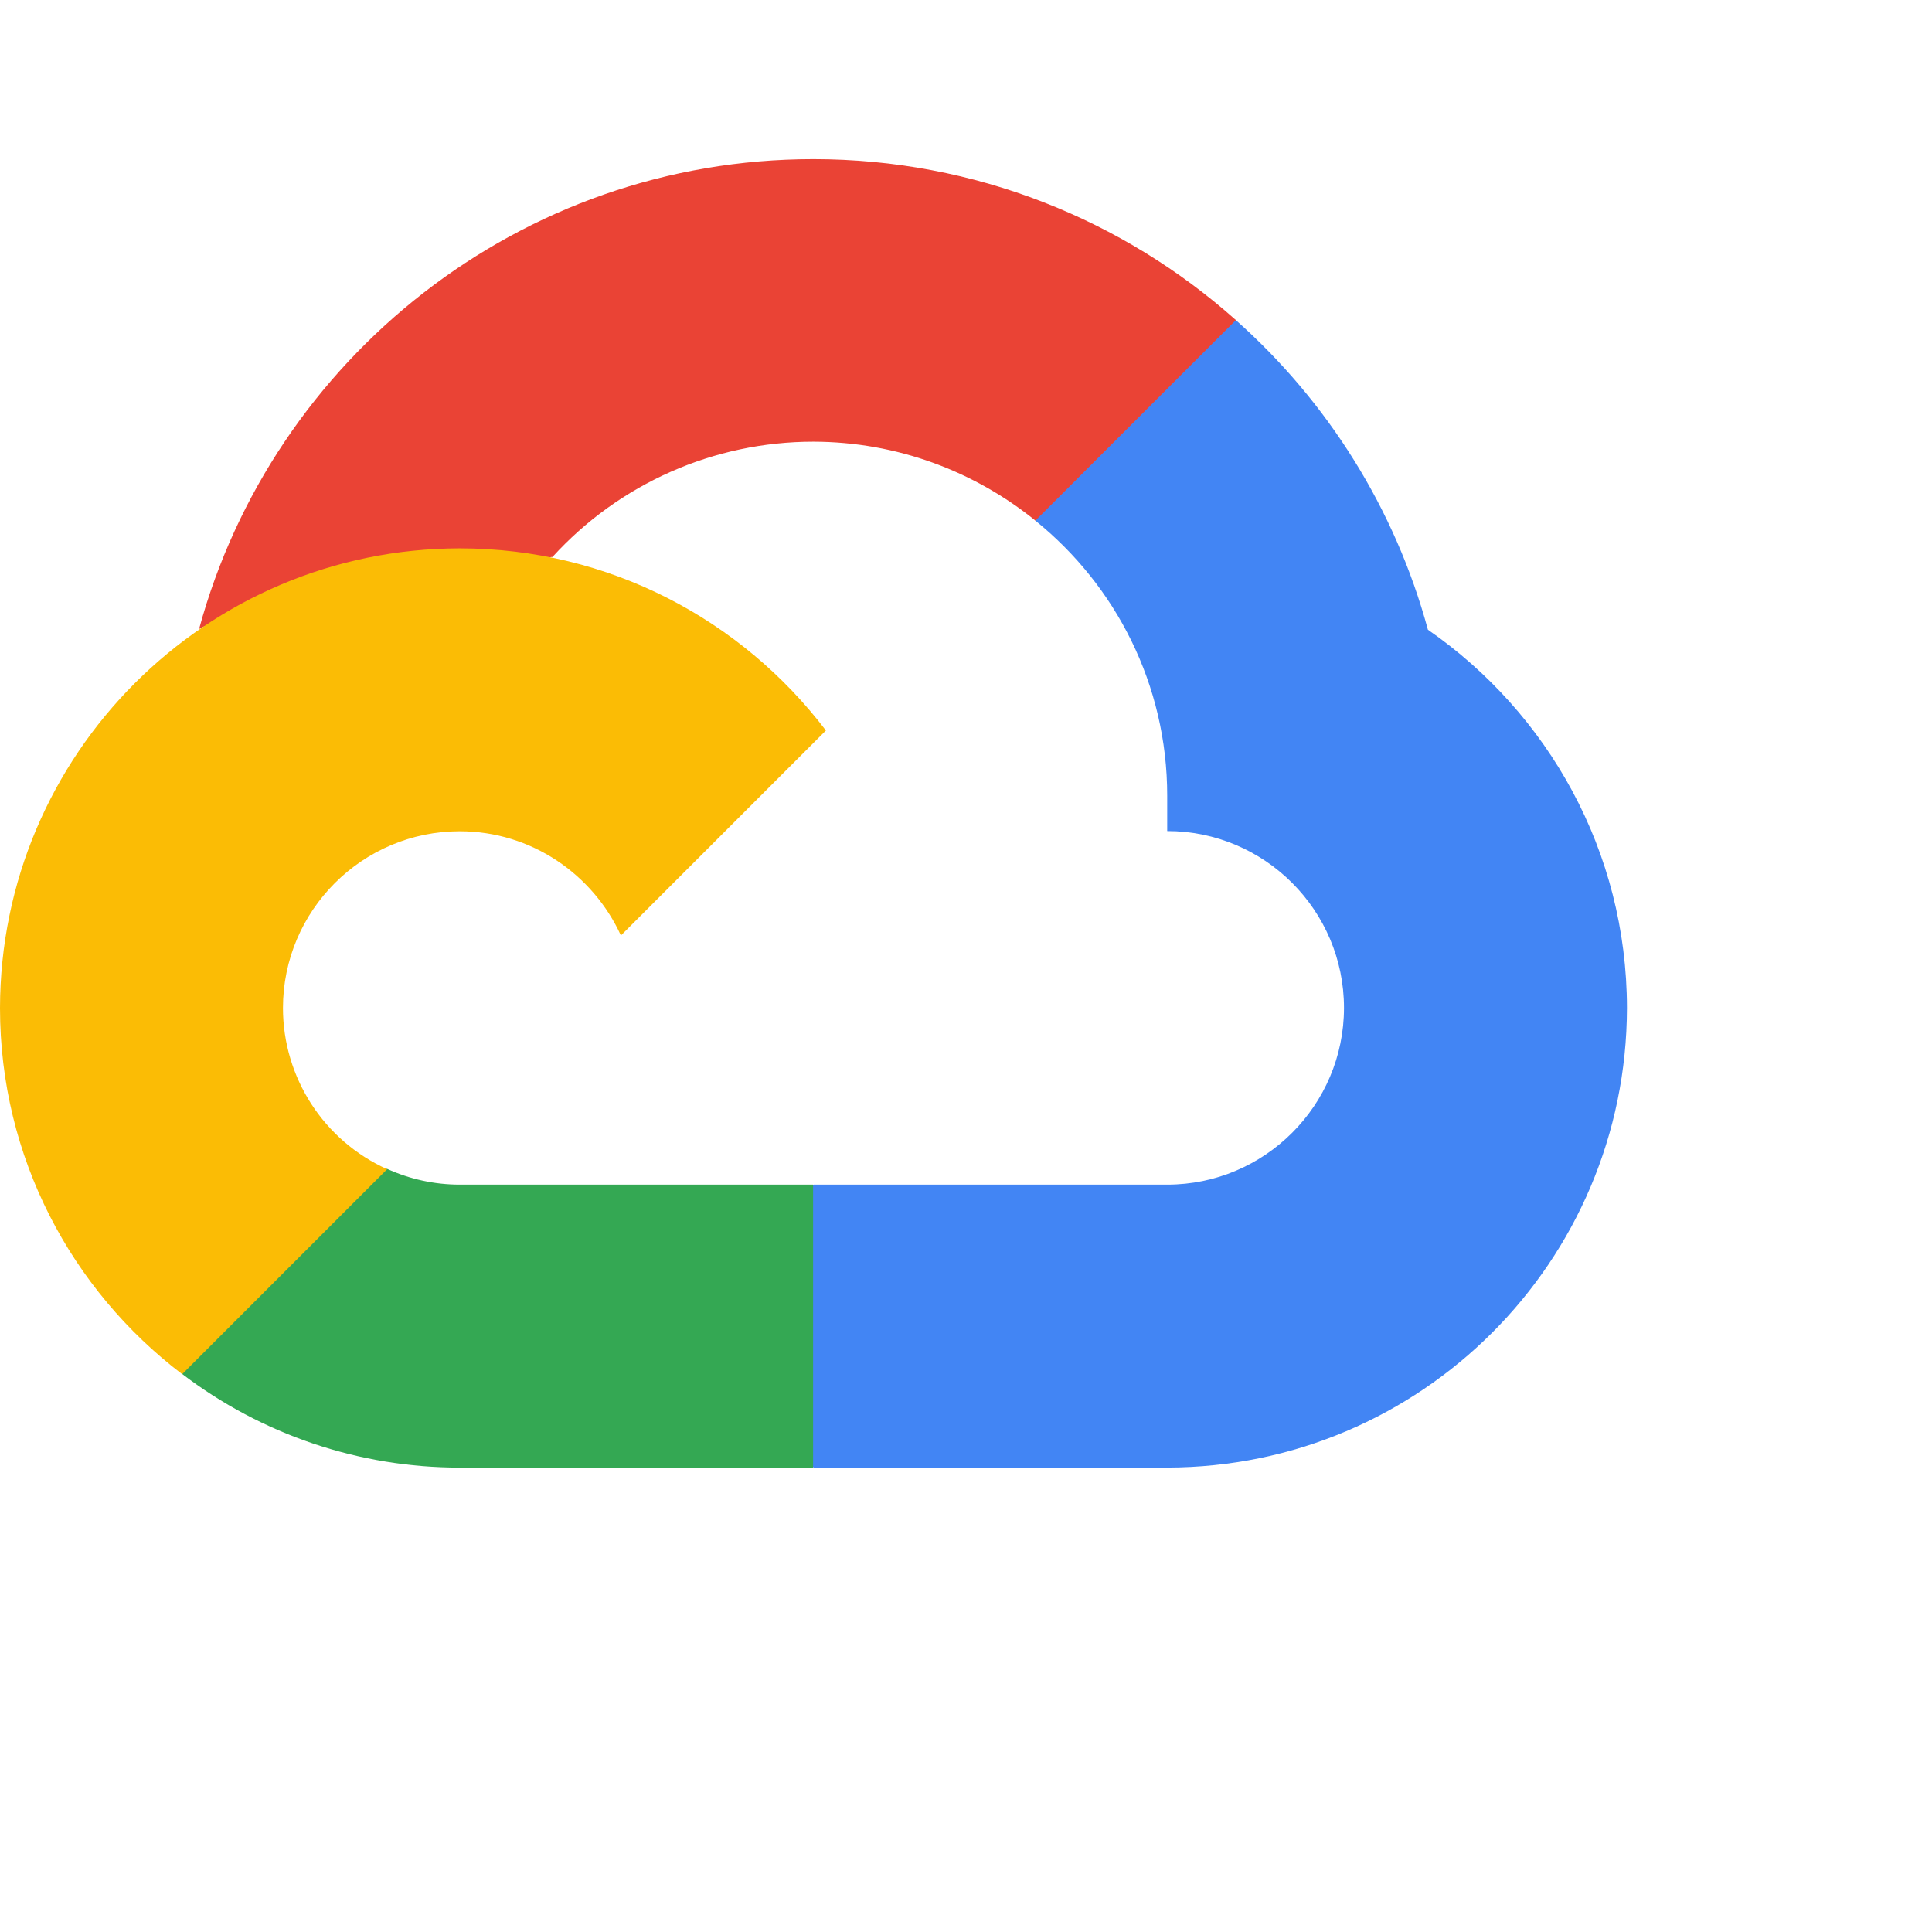
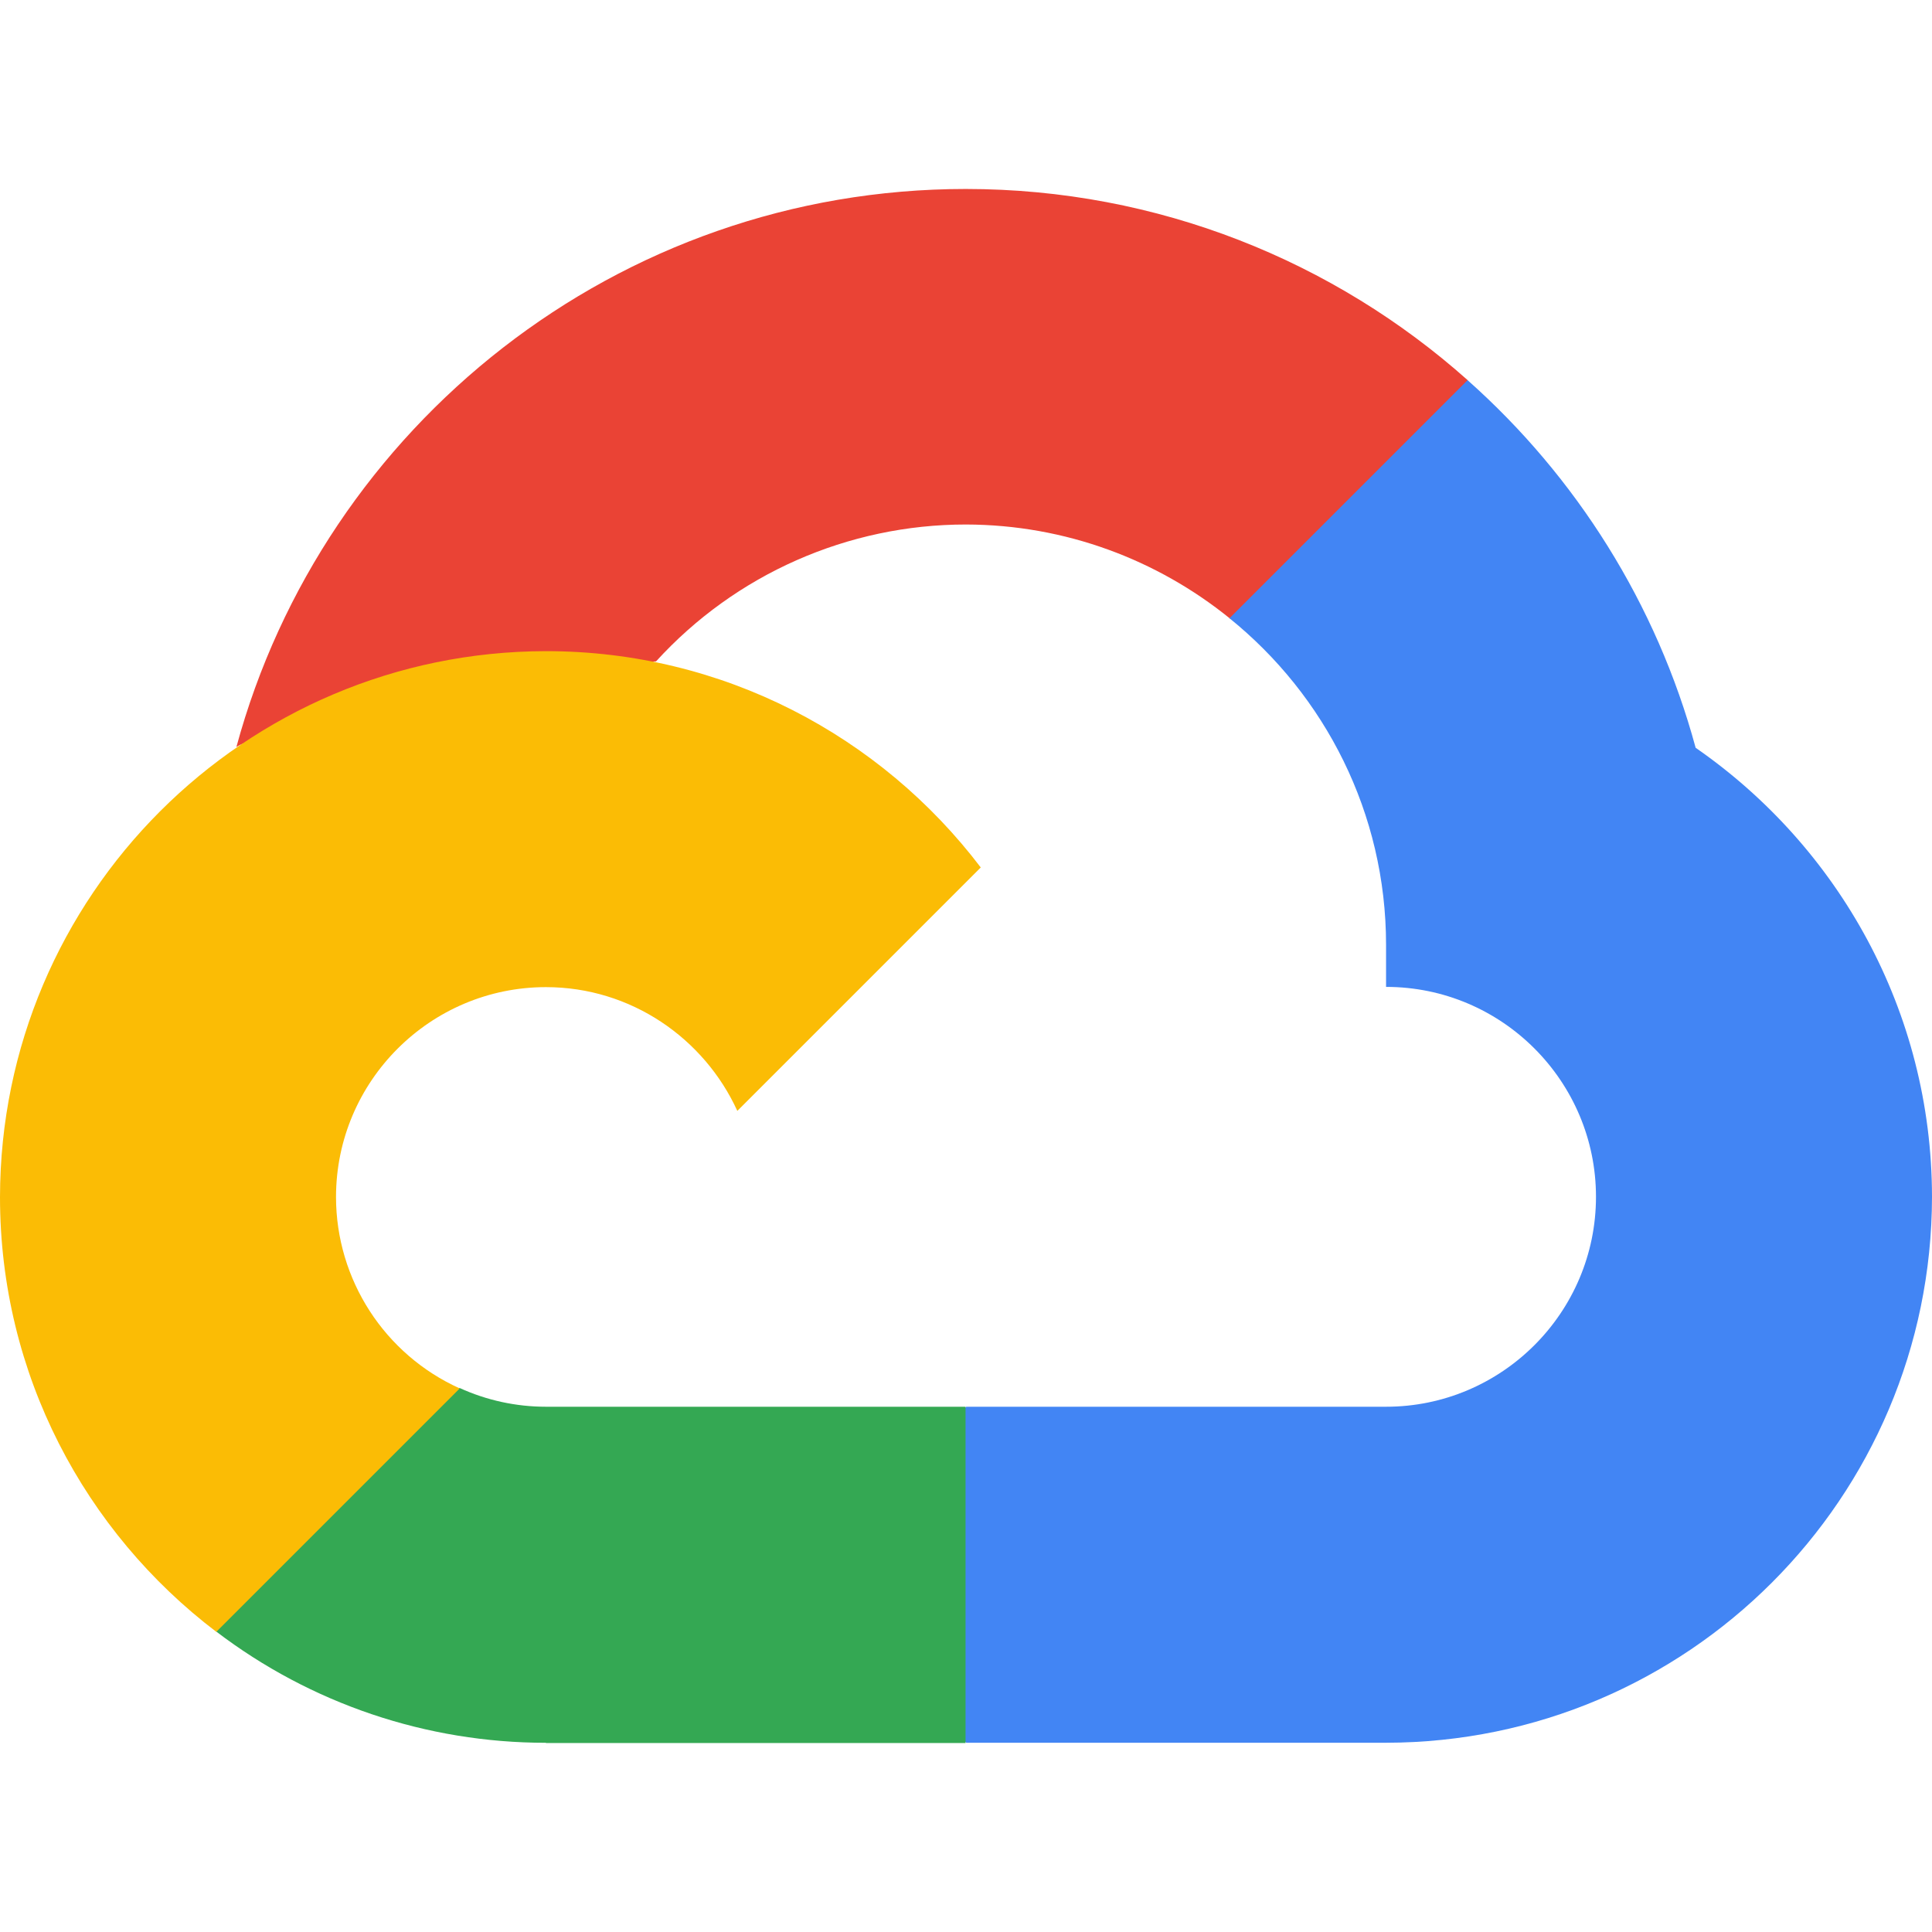
- <svg xmlns="http://www.w3.org/2000/svg" width="76" height="76">
+ <svg xmlns="http://www.w3.org/2000/svg" width="64" height="64">
  <path d="M40.728 20.488l2.05.035 5.57-5.57.27-2.36C44.2 8.657 38.367 6.26 31.993 6.26c-11.54 0-21.28 7.852-24.163 18.488.608-.424 1.908-.106 1.908-.106l11.13-1.83s.572-.947.862-.9A13.88 13.88 0 0 1 32 17.375c3.3.007 6.34 1.173 8.728 3.102z" fill="#ea4335" />
  <path d="M56.17 24.77c-1.293-4.77-3.958-8.982-7.555-12.177l-7.887 7.887c3.16 2.55 5.187 6.452 5.187 10.82v1.392c3.837 0 6.954 3.124 6.954 6.954 0 3.837-3.124 6.954-6.954 6.954H32.007L30.615 48v8.346l1.392 1.385h13.908A18.11 18.11 0 0 0 64 39.647c-.007-6.155-3.1-11.6-7.83-14.876z" fill="#4285f4" />
  <path d="M18.085 57.74h13.9V46.6h-13.9a6.89 6.89 0 0 1-2.862-.622l-2.007.615-5.57 5.57-.488 1.88a18 18 0 0 0 10.926 3.689z" fill="#34a853" />
  <path d="M18.085 21.57A18.11 18.11 0 0 0 0 39.654c0 5.873 2.813 11.095 7.166 14.403l8.064-8.064a6.96 6.96 0 0 1-4.099-6.339c0-3.837 3.124-6.954 6.954-6.954 2.82 0 5.244 1.7 6.34 4.1l8.064-8.064c-3.307-4.353-8.53-7.166-14.403-7.166z" fill="#fbbc05" />
</svg>
